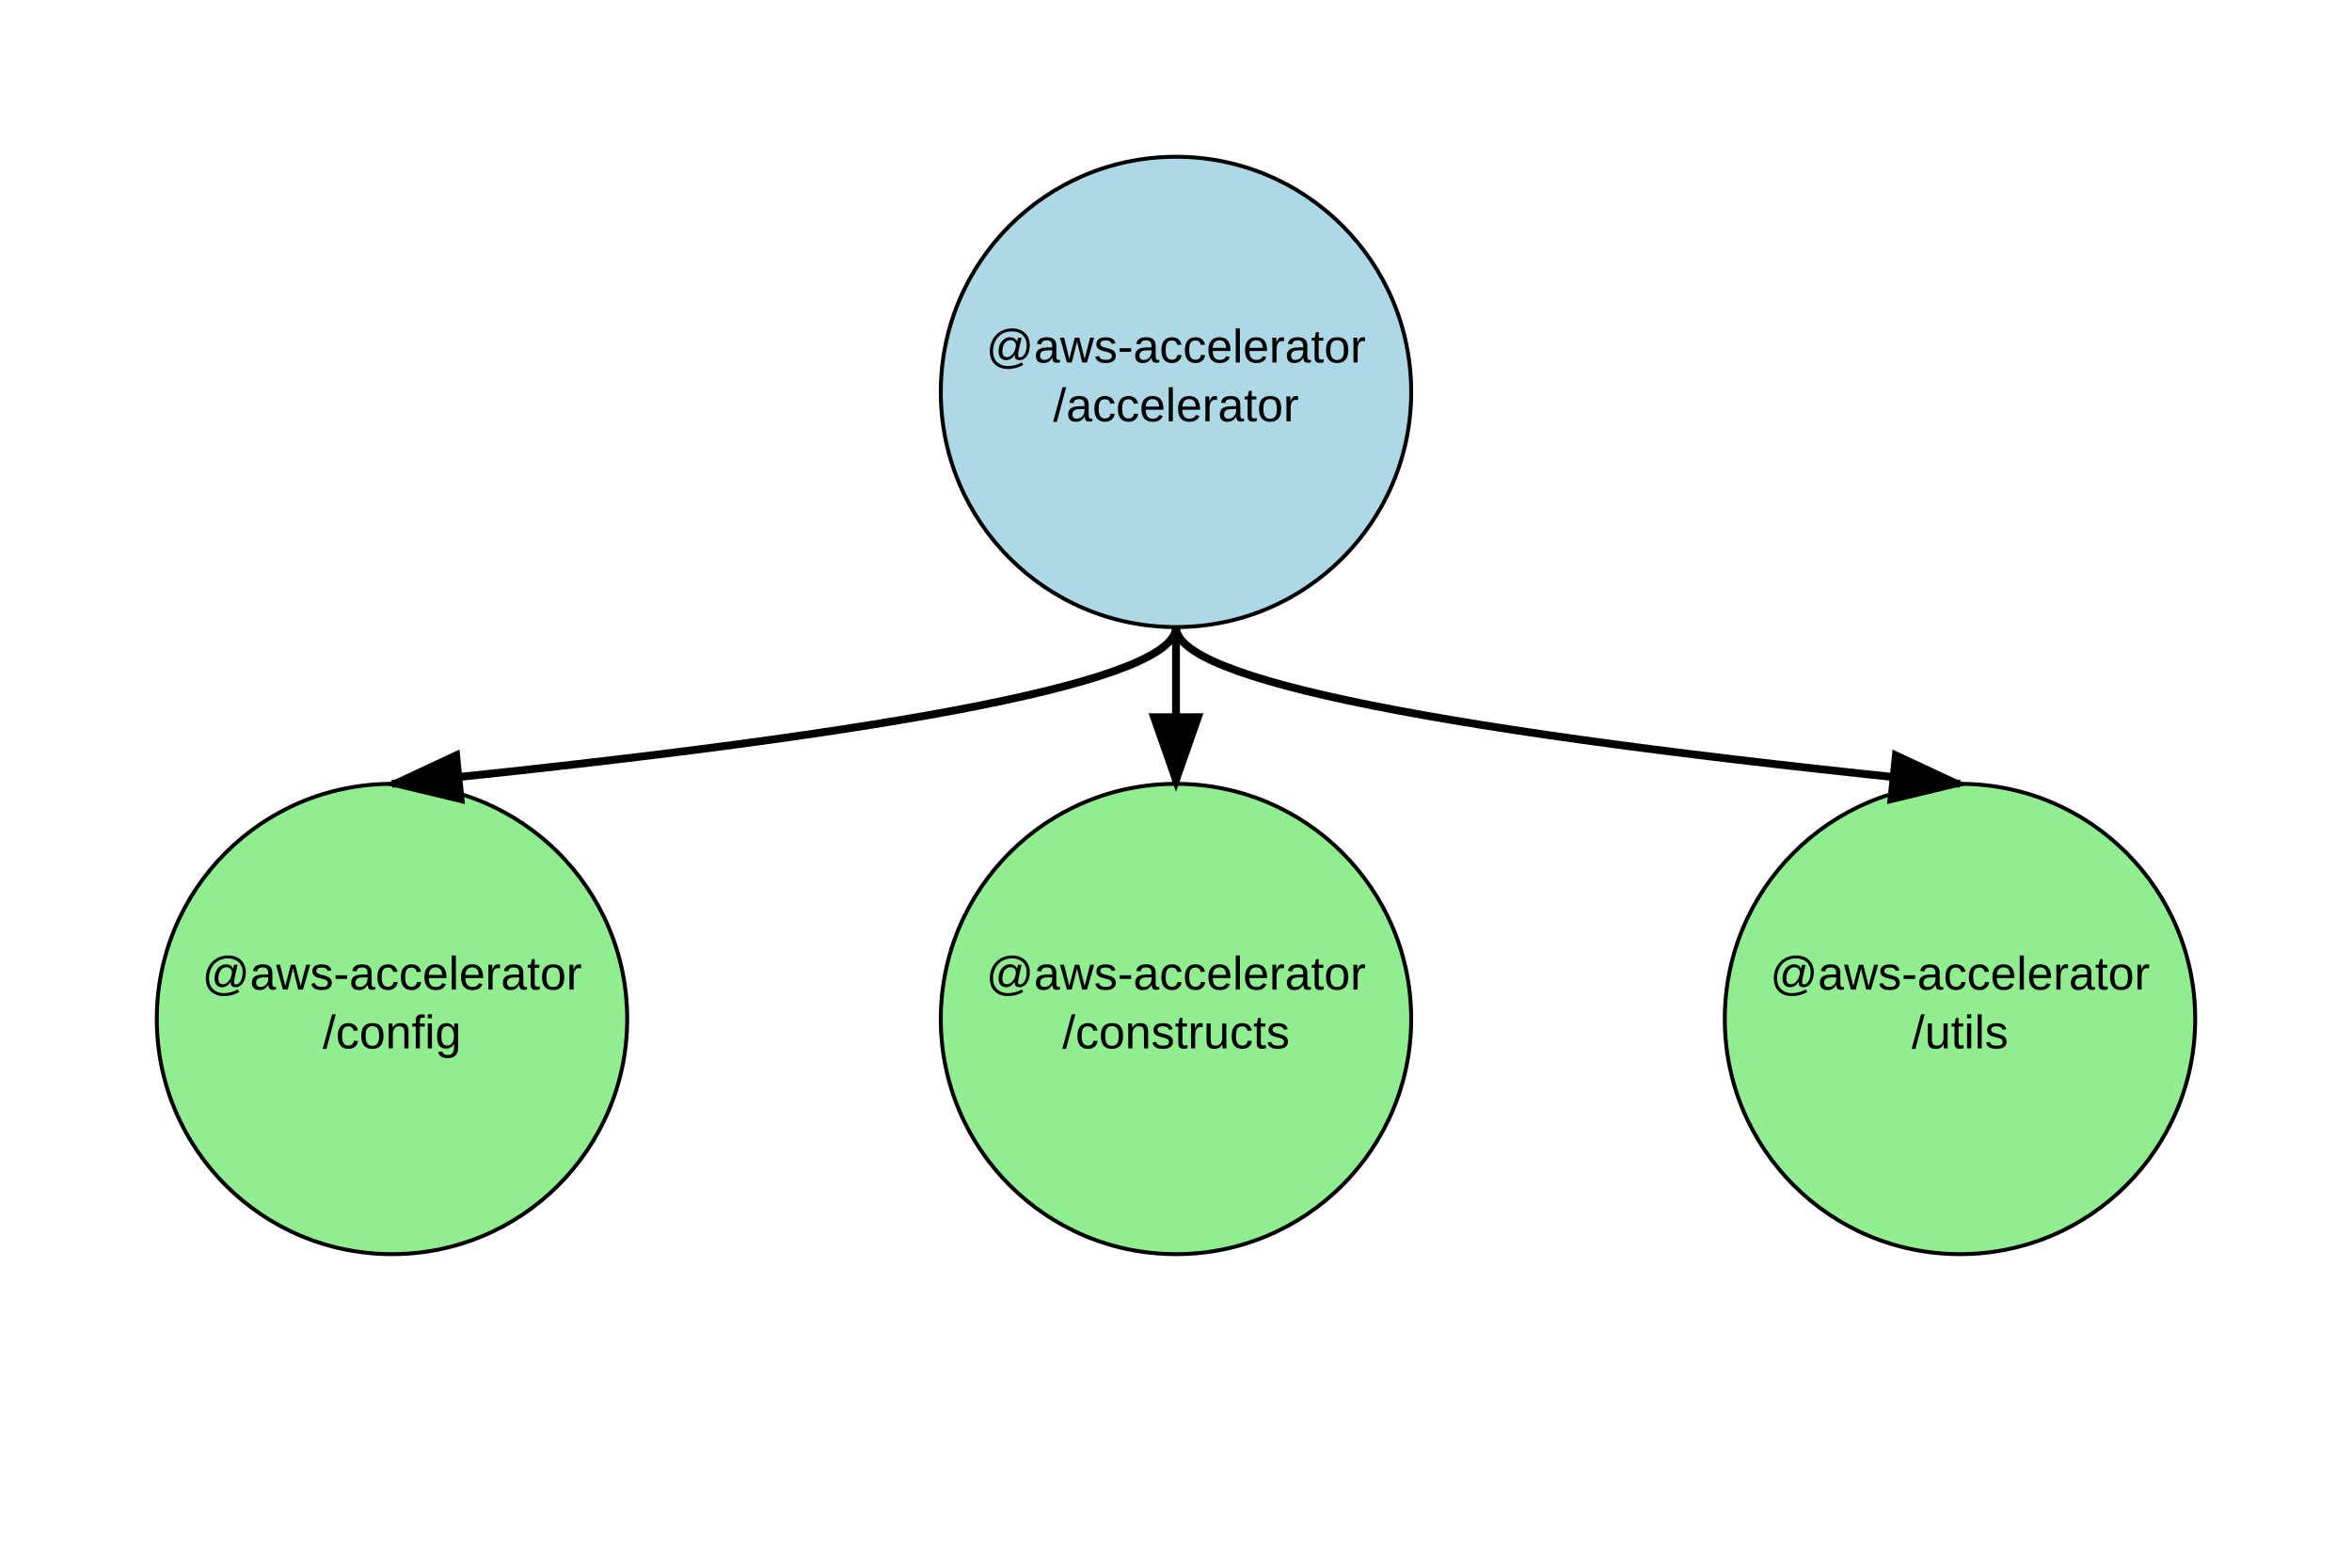
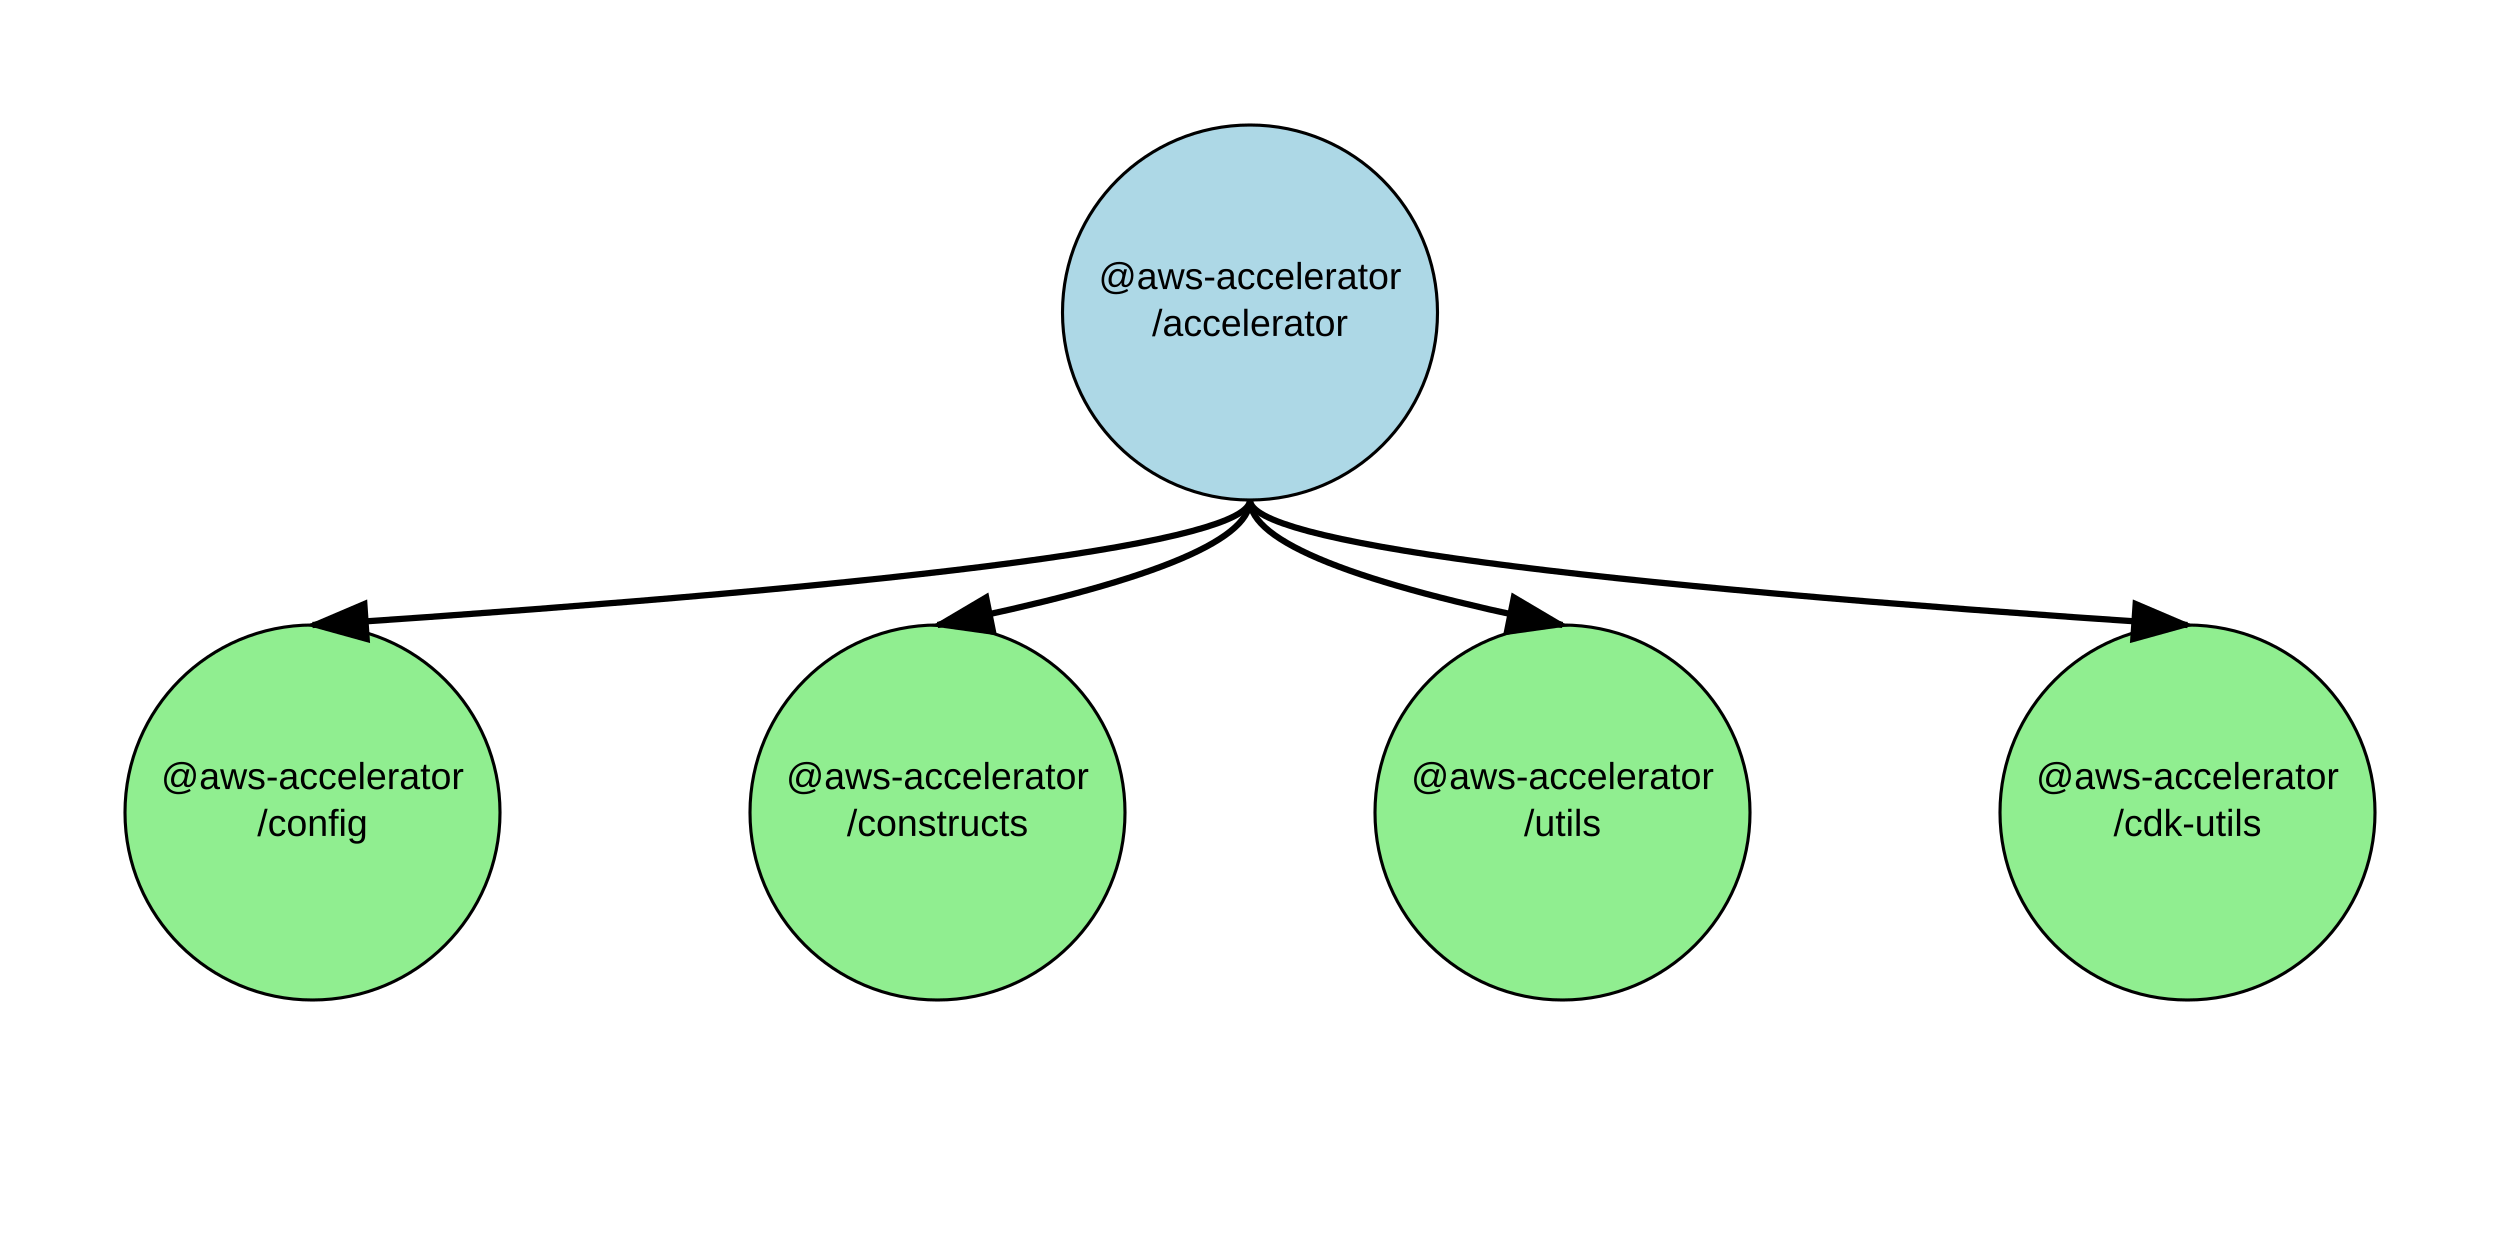
- <svg xmlns="http://www.w3.org/2000/svg" width="600" height="400">
+ <svg xmlns="http://www.w3.org/2000/svg" width="800" height="400">
  <defs>
    <marker id="arrowhead-_aws-accelerator_accelerator" markerWidth="10" markerHeight="7" refX="9" refY="3.5" orient="auto">
      <polygon points="0 0, 10 3.5, 0 7" fill="#000" />
    </marker>
  </defs>
  <g>
-     <circle cx="300" cy="100" r="60" fill="#ADD8E6" stroke="#000" />
-     <text x="300" y="92.5" text-anchor="middle" font-family="Arial" font-size="12">@aws-accelerator</text>
-     <text x="300" y="107.5" text-anchor="middle" font-family="Arial" font-size="12">/accelerator</text>
+     <circle cx="400" cy="100" r="60" fill="#ADD8E6" stroke="#000" />
+     <text x="400" y="92.5" text-anchor="middle" font-family="Arial" font-size="12">@aws-accelerator</text>
+     <text x="400" y="107.5" text-anchor="middle" font-family="Arial" font-size="12">/accelerator</text>
    <circle cx="100" cy="260" r="60" fill="#90EE90" stroke="#000" />
    <text x="100" y="252.5" text-anchor="middle" font-family="Arial" font-size="12">@aws-accelerator</text>
    <text x="100" y="267.5" text-anchor="middle" font-family="Arial" font-size="12">/config</text>
-     <path d="M300 160                     Q300 180,                      100 200" fill="none" stroke="#000" stroke-width="2" marker-end="url(#arrowhead-_aws-accelerator_accelerator)" />
+     <path d="M400 160                     Q400 180,                      100 200" fill="none" stroke="#000" stroke-width="2" marker-end="url(#arrowhead-_aws-accelerator_accelerator)" />
    <circle cx="300" cy="260" r="60" fill="#90EE90" stroke="#000" />
    <text x="300" y="252.5" text-anchor="middle" font-family="Arial" font-size="12">@aws-accelerator</text>
    <text x="300" y="267.5" text-anchor="middle" font-family="Arial" font-size="12">/constructs</text>
-     <path d="M300 160                     Q300 180,                      300 200" fill="none" stroke="#000" stroke-width="2" marker-end="url(#arrowhead-_aws-accelerator_accelerator)" />
+     <path d="M400 160                     Q400 180,                      300 200" fill="none" stroke="#000" stroke-width="2" marker-end="url(#arrowhead-_aws-accelerator_accelerator)" />
    <circle cx="500" cy="260" r="60" fill="#90EE90" stroke="#000" />
    <text x="500" y="252.5" text-anchor="middle" font-family="Arial" font-size="12">@aws-accelerator</text>
    <text x="500" y="267.5" text-anchor="middle" font-family="Arial" font-size="12">/utils</text>
-     <path d="M300 160                     Q300 180,                      500 200" fill="none" stroke="#000" stroke-width="2" marker-end="url(#arrowhead-_aws-accelerator_accelerator)" />
+     <path d="M400 160                     Q400 180,                      500 200" fill="none" stroke="#000" stroke-width="2" marker-end="url(#arrowhead-_aws-accelerator_accelerator)" />
+     <circle cx="700" cy="260" r="60" fill="#90EE90" stroke="#000" />
+     <text x="700" y="252.5" text-anchor="middle" font-family="Arial" font-size="12">@aws-accelerator</text>
+     <text x="700" y="267.5" text-anchor="middle" font-family="Arial" font-size="12">/cdk-utils</text>
+     <path d="M400 160                     Q400 180,                      700 200" fill="none" stroke="#000" stroke-width="2" marker-end="url(#arrowhead-_aws-accelerator_accelerator)" />
  </g>
</svg>
